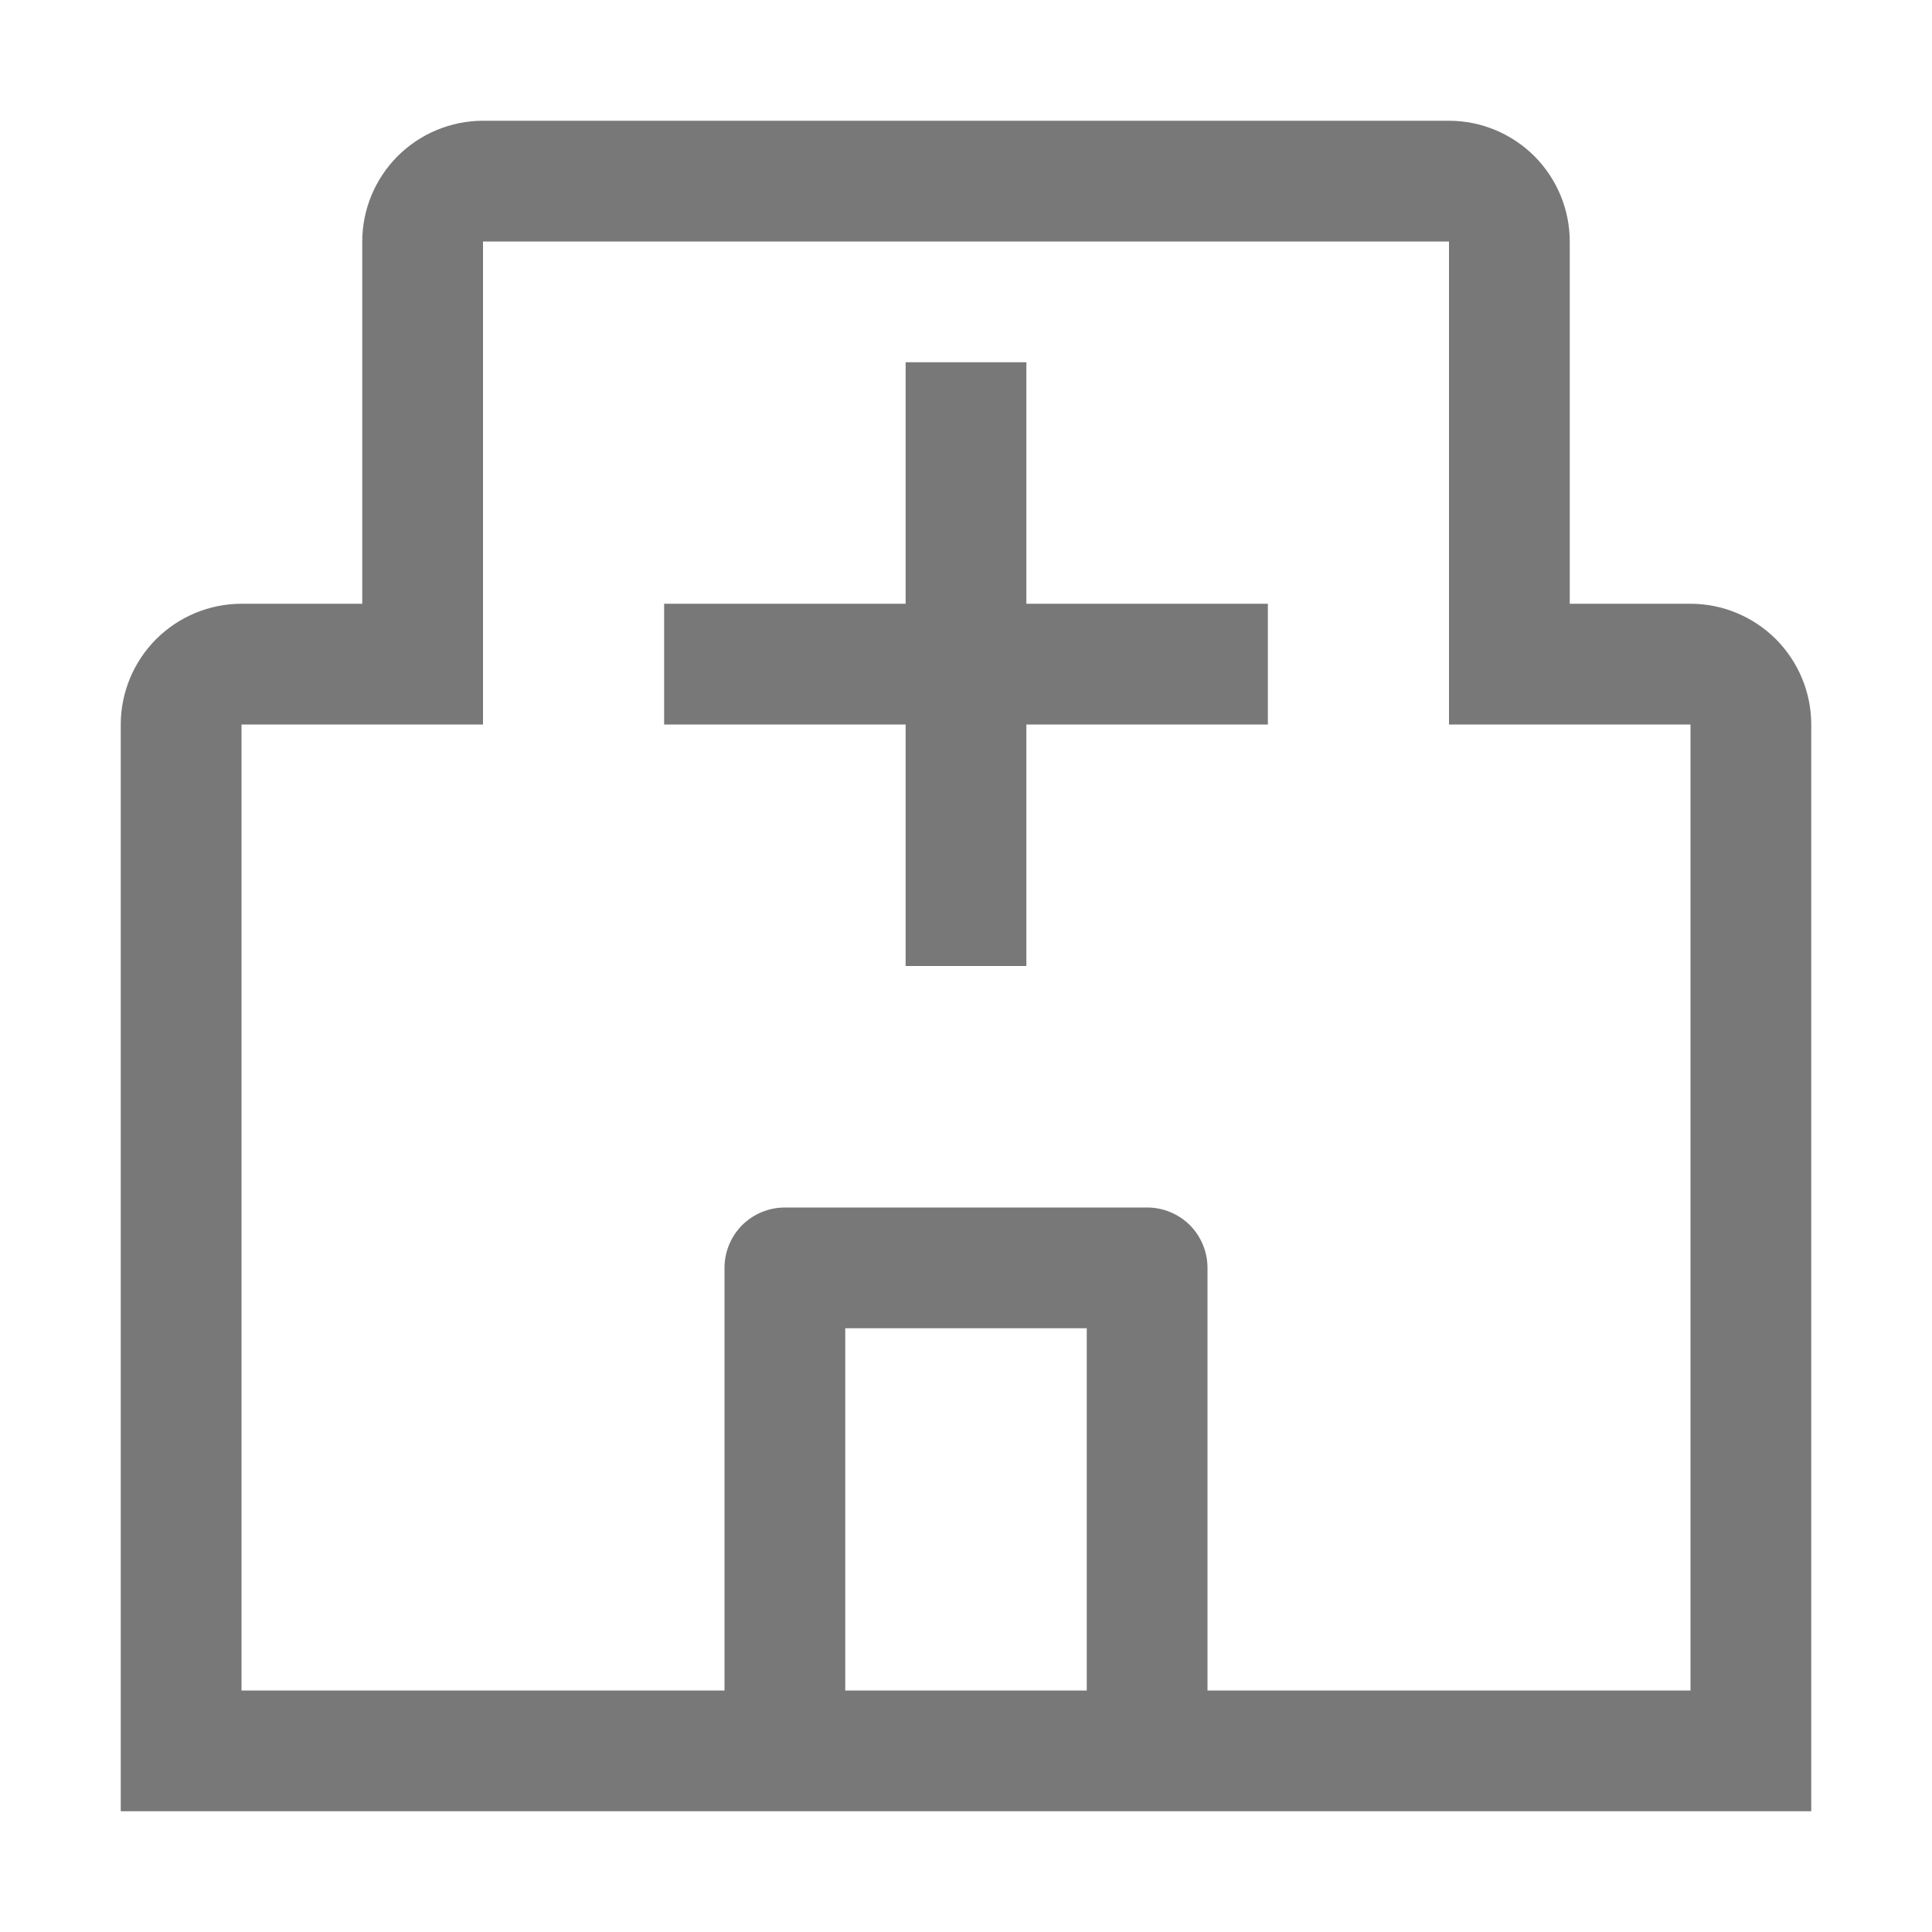
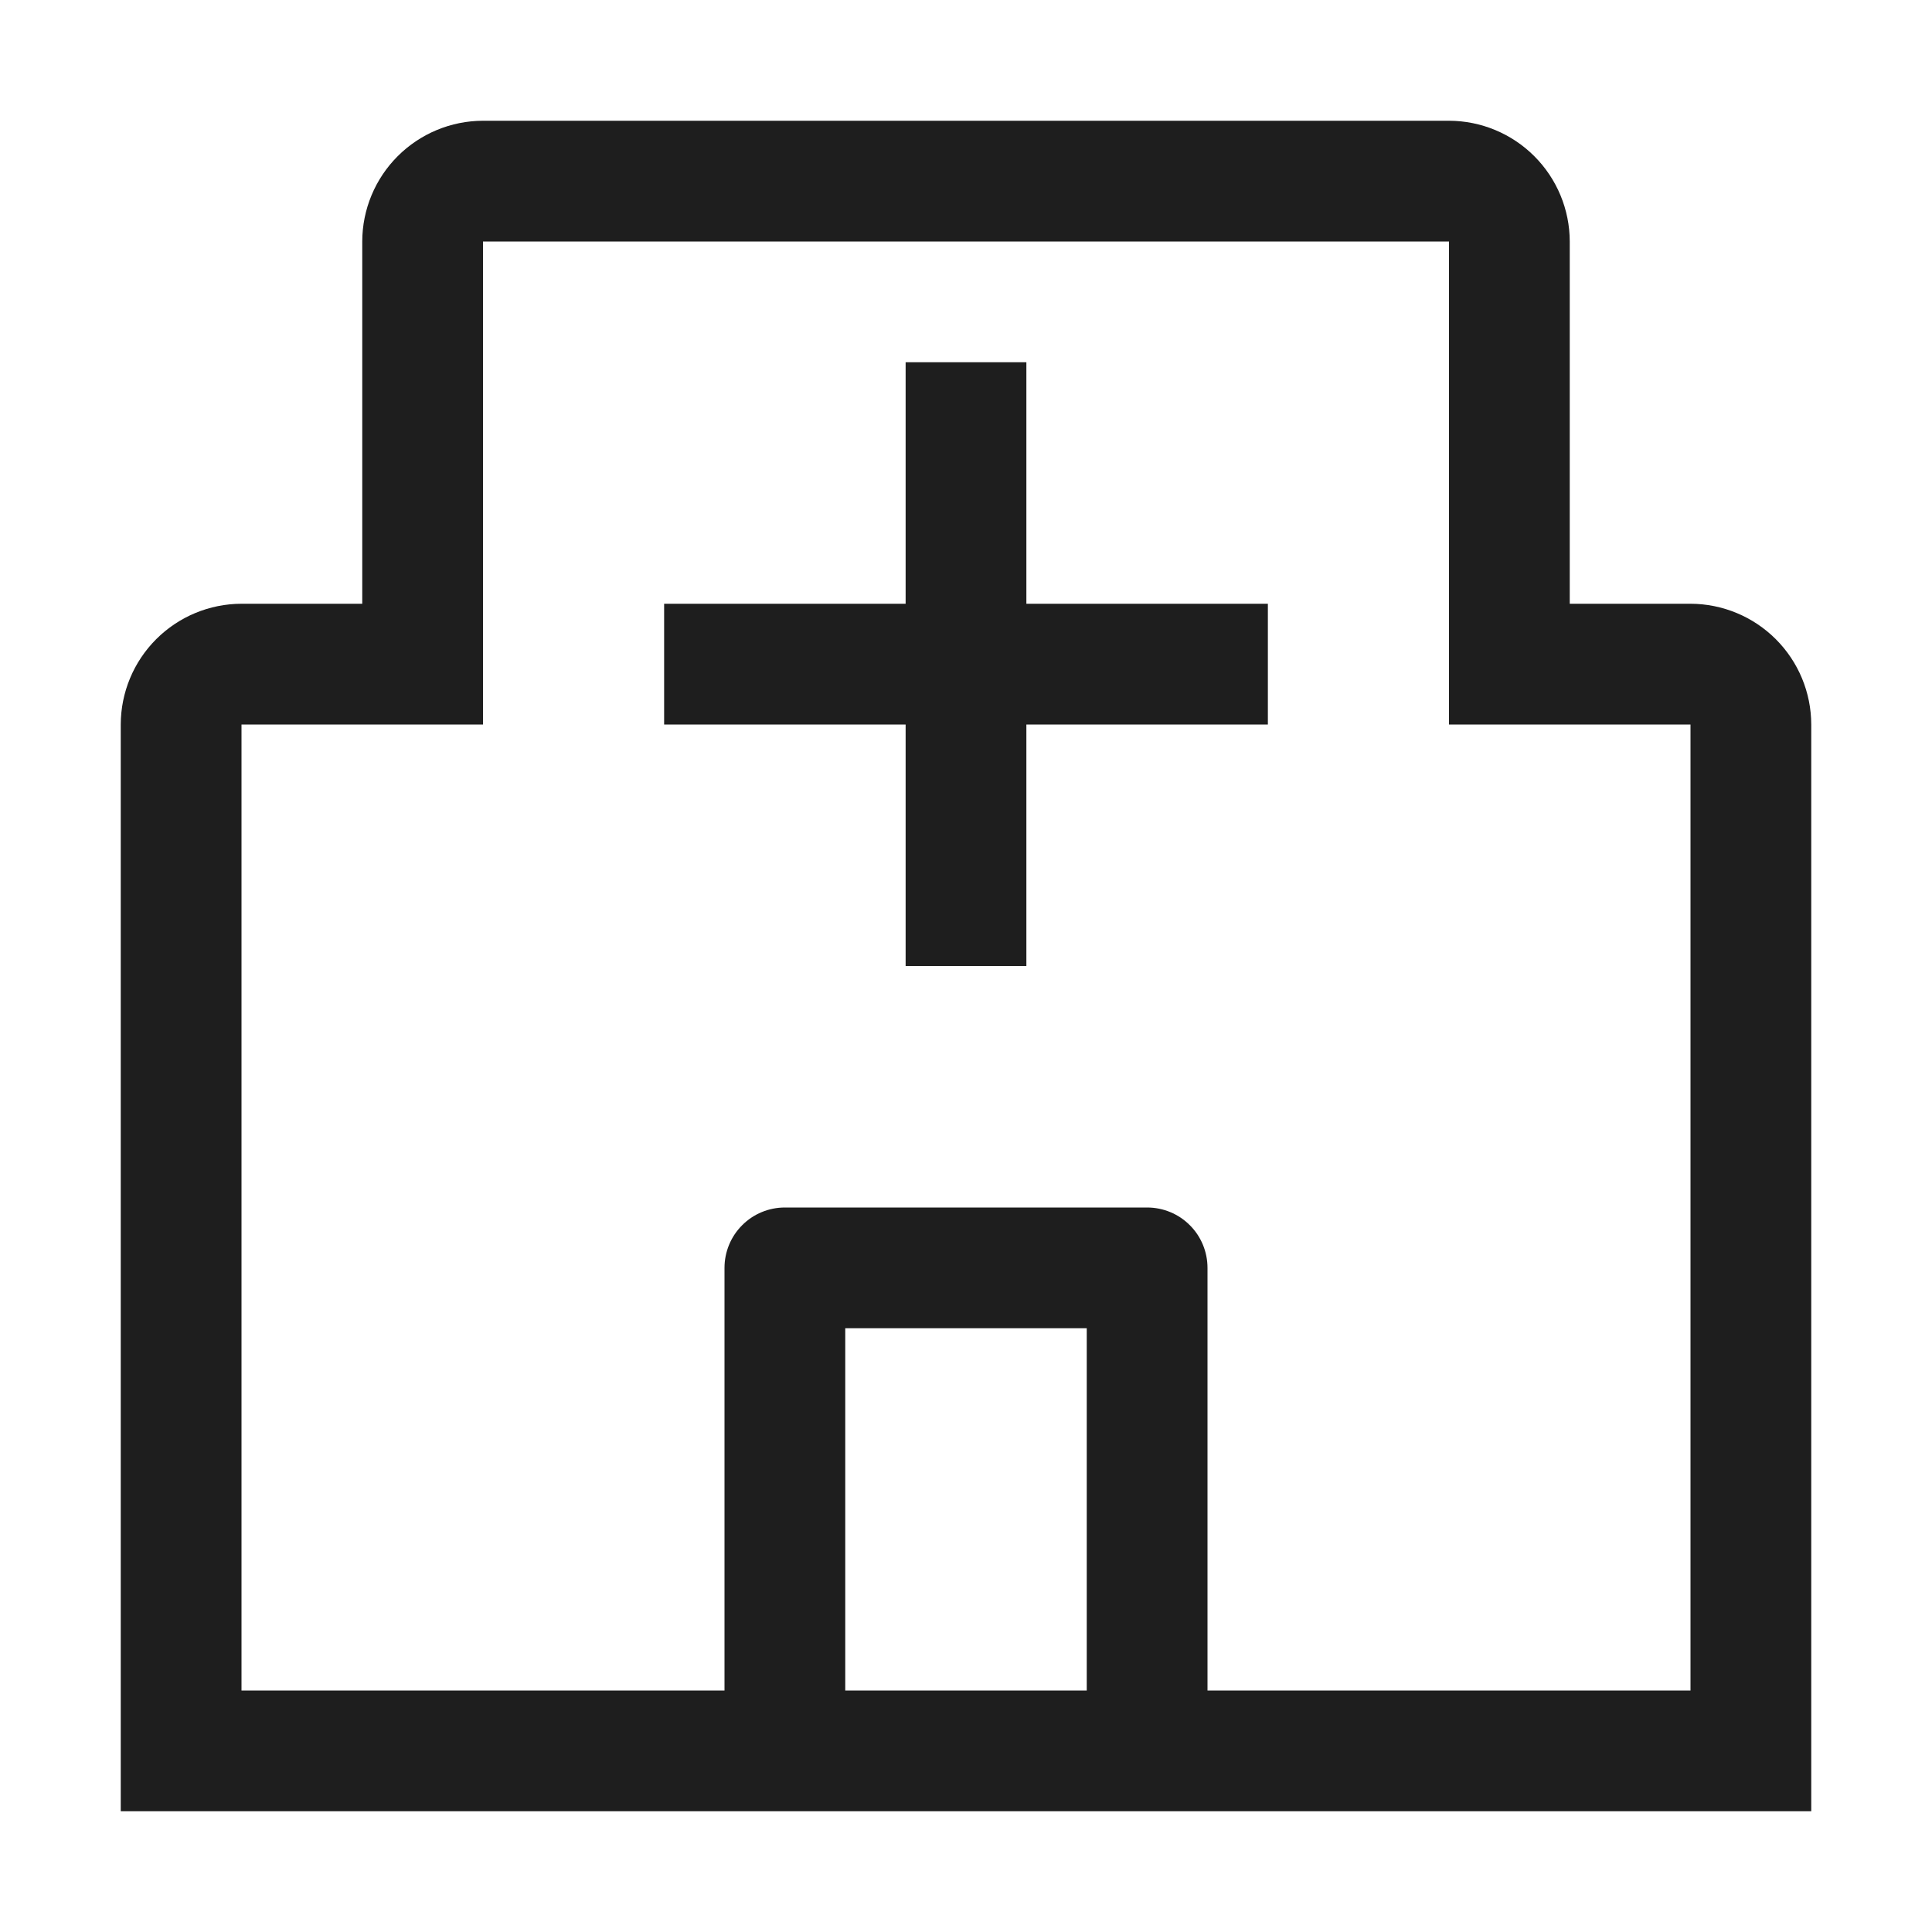
- <svg xmlns="http://www.w3.org/2000/svg" width="16" height="16" viewBox="0 0 16 16" fill="none">
-   <g opacity="0.6">
-     <path d="M12 1C12.265 1 12.519 1.106 12.707 1.293C12.894 1.481 13 1.735 13 2V5H14C14.265 5 14.519 5.106 14.707 5.293C14.894 5.481 15 5.735 15 6V15H1V6C1 5.735 1.106 5.481 1.293 5.293C1.481 5.106 1.735 5 2 5H3V2C3 1.735 3.106 1.481 3.293 1.293C3.481 1.106 3.735 1 4 1H12ZM4 2V6H2V14H6V10.5C6 10.367 6.053 10.24 6.146 10.146C6.24 10.053 6.367 10 6.5 10H9.5C9.633 10 9.76 10.053 9.854 10.146C9.947 10.24 10 10.367 10 10.5V14H14V6H12V2H4ZM7 11V14H9V11H7ZM8.5 3V5H10.5V6H8.5V8H7.5V6H5.5V5H7.5V3H8.5Z" fill="#1E1E1E" />
-   </g>
+ <svg xmlns="http://www.w3.org/2000/svg" width="32" height="32" viewBox="0 0 32 32" fill="none">
+   <path d="M24 2C24.53 2.001 25.038 2.212 25.413 2.587C25.788 2.962 25.999 3.47 26 4V10H28C28.53 10.001 29.038 10.212 29.413 10.587C29.788 10.962 29.999 11.47 30 12V30H2V12C2.001 11.47 2.212 10.962 2.587 10.587C2.962 10.212 3.47 10.001 4 10H6V4C6.001 3.47 6.212 2.962 6.587 2.587C6.962 2.212 7.47 2.001 8 2H24ZM8 4V12H4V28H12V21C12 20.735 12.105 20.48 12.293 20.293C12.48 20.105 12.735 20 13 20H19C19.265 20 19.52 20.105 19.707 20.293C19.895 20.48 20 20.735 20 21V28H28V12H24V4H8ZM14 22V28H18V22H14ZM17 6V10H21V12H17V16H15V12H11V10H15V6H17Z" fill="#1E1E1E" />
</svg>
